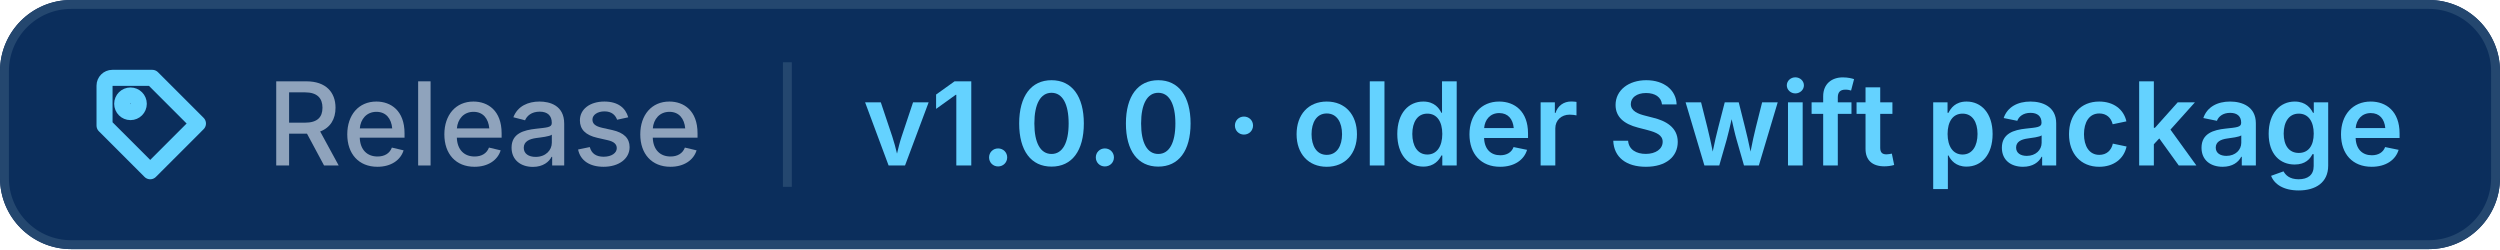
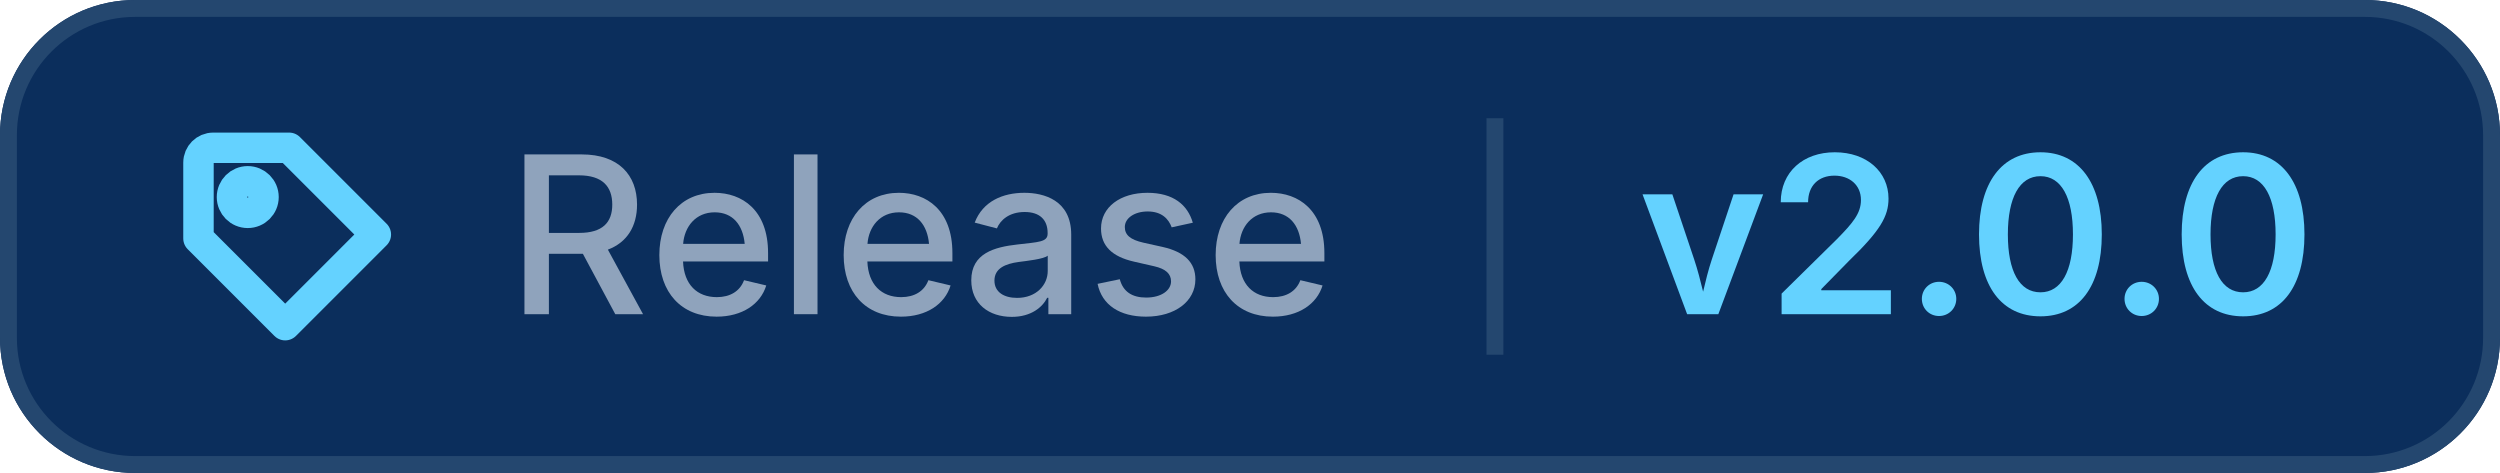
- <svg xmlns="http://www.w3.org/2000/svg" width="281" height="28" viewBox="0 0 281 28" role="img" aria-labelledby="t">
+ <svg xmlns="http://www.w3.org/2000/svg" width="148" height="28" viewBox="0 0 148 28" role="img" aria-labelledby="t">
  <defs>
    <path id="dm384" d="M165 0L393 0L393-563L697-563C701-563 706-563 710-563L1012 0L1271 0L943-602C1124-670 1215-822 1215-1022C1215-1297 1044-1490 699-1490L165-1490ZM393-758L393-1295L673-1295C893-1295 984-1190 984-1022C984-855 893-758 675-758Z" />
    <path id="dm614" d="M630 23C869 23 1040-94 1093-268L886-317C847-213 755-159 632-159C449-159 325-276 317-492L1110-492L1110-570C1110-973 866-1132 611-1132C298-1132 96-895 96-551C96-204 300 23 630 23ZM318-656C330-817 436-950 612-950C781-950 876-832 892-656Z" />
    <path id="dm736" d="M368-1490L148-1490L148 0L368 0Z" />
    <path id="dm507" d="M461 25C642 25 748-66 791-153L802-153L802 0L1015 0L1015-742C1015-1065 758-1132 578-1132C379-1132 191-1054 115-854L322-800C353-876 435-953 581-953C721-953 795-881 795-757L795-751C795-672 710-673 513-650C302-626 83-570 83-316C83-96 248 25 461 25ZM510-152C387-152 299-207 299-313C299-428 401-470 525-487C593-496 763-514 796-546L796-403C796-272 689-152 510-152Z" />
    <path id="dm871" d="M549 23C822 23 1010-121 1010-325C1010-480 912-580 705-627L525-667C402-695 352-739 352-813C352-897 444-958 565-958C697-958 760-888 789-810L986-853C938-1019 805-1132 563-1132C310-1132 130-999 130-799C130-639 230-537 438-490L626-447C732-423 783-377 783-306C783-223 693-155 551-155C421-155 336-209 305-326L98-283C138-85 306 23 549 23Z" />
    <path id="ds980" d="M455 0L746 0L1164-1118L888-1118L685-510C652-411 628-311 604-210C579-312 554-411 521-510L317-1118L39-1118Z" />
-     <path id="ds1342" d="M717-1490L421-1490L94-1256L94-1002L442-1252L452-1252L452 0L717 0Z" />
+     <path id="ds1343" d="M134 0L1153 0L1153-223L504-223L504-234L763-498C1054-779 1131-913 1131-1078C1131-1327 929-1510 630-1510C335-1510 126-1326 126-1044L381-1044C381-1197 477-1292 627-1292C768-1292 874-1205 874-1065C874-939 796-849 651-701L134-192Z" />
    <path id="ds1502" d="M326 17C416 17 487-53 487-143C487-232 416-302 326-302C236-302 166-232 166-143C166-53 236 17 326 17Z" />
    <path id="ds1341" d="M676 20C1038 20 1248-260 1248-744C1248-1226 1036-1510 676-1510C315-1510 103-1227 103-744C103-260 314 20 676 20ZM676-204C480-204 372-400 372-744C372-1088 481-1287 676-1287C870-1287 979-1089 979-744C979-400 870-204 676-204Z" />
-     <path id="ds1509" d="M326-547C416-547 487-617 487-707C487-797 416-866 326-866C236-866 166-797 166-707C166-617 236-547 326-547Z" />
-     <path id="ds790" d="M623 23C949 23 1158-209 1158-553C1158-901 949-1132 623-1132C297-1132 89-901 89-553C89-209 297 23 623 23ZM623-188C442-188 354-350 354-554C354-760 442-921 623-921C805-921 894-760 894-554C894-350 805-188 623-188Z" />
-     <path id="ds736" d="M398-1490L138-1490L138 0L398 0Z" />
-     <path id="ds597" d="M550 20C743 20 829-96 870-177L886-177L886 0L1141 0L1141-1490L881-1490L881-933L870-933C830-1012 748-1132 549-1132C291-1132 89-929 89-557C89-190 285 20 550 20ZM621-194C447-194 355-348 355-558C355-766 445-918 621-918C792-918 886-776 886-558C886-340 790-194 621-194Z" />
-     <path id="ds614" d="M632 23C881 23 1055-96 1109-277L870-326C835-231 749-181 635-181C468-181 355-287 348-486L1126-486L1126-568C1126-960 888-1132 615-1132C295-1132 89-896 89-552C89-202 295 23 632 23ZM349-663C361-812 457-928 616-928C771-928 858-823 873-663Z" />
-     <path id="ds852" d="M138 0L398 0L398-658C398-800 505-900 650-900C696-900 751-893 773-887L773-1126C748-1130 707-1133 678-1133C550-1133 442-1060 402-931L390-931L390-1118L138-1118Z" />
-     <path id="ds397" d="M673 23C1029 23 1237-156 1237-418C1237-678 1020-793 799-846L660-882C539-912 406-962 406-1087C406-1200 508-1283 676-1283C837-1283 945-1209 958-1082L1217-1082C1210-1331 998-1510 680-1510C368-1510 136-1334 136-1071C136-861 283-735 532-671L701-627C862-585 970-536 970-420C970-292 847-205 671-205C503-205 370-281 358-438L95-438C107-144 326 23 673 23Z" />
-     <path id="ds984" d="M377 0L640 0L771-456C801-561 830-694 859-819C888-694 916-562 947-456L1078 0L1341 0L1675-1118L1399-1118L1289-680C1259-555 1225-413 1194-246C1161-414 1125-556 1095-680L985-1118L737-1118L624-680C592-554 557-412 524-246C492-416 457-558 428-680L318-1118L44-1118Z" />
-     <path id="ds689" d="M138 0L398 0L398-1118L138-1118ZM268-1276C351-1276 420-1340 420-1419C420-1498 351-1561 268-1561C185-1561 117-1498 117-1419C117-1340 185-1276 268-1276Z" />
-     <path id="ds647" d="M726-1118L484-1118L484-1205C484-1293 522-1343 620-1343C663-1343 697-1334 719-1327L772-1529C738-1541 664-1560 572-1560C380-1560 225-1448 225-1225L225-1118L20-1118L20-914L225-914L225 0L484 0L484-914L726-914Z" />
-     <path id="ds889" d="M655-1118L439-1118L439-1384L179-1384L179-1118L20-1118L20-914L179-914L179-293C179-95 298 15 512 15C567 15 629 8 686-9L645-210C620-204 574-197 550-197C471-197 439-234 439-315L439-914L655-914Z" />
-     <path id="ds843" d="M138 418L398 418L398-177L409-177C449-96 536 20 728 20C993 20 1190-190 1190-557C1190-929 987-1132 729-1132C530-1132 448-1012 409-933L392-933L392-1118L138-1118ZM658-194C488-194 393-340 393-558C393-776 486-918 658-918C834-918 923-766 923-558C923-348 832-194 658-194Z" />
-     <path id="ds507" d="M450 23C624 23 730-58 779-154L789-154L789 0L1038 0L1038-747C1038-1045 792-1132 582-1132C358-1132 174-1037 108-840L349-791C376-865 453-932 583-932C710-932 778-868 778-759L778-754C778-677 696-674 502-653C286-630 76-566 76-314C76-94 237 23 450 23ZM517-170C407-170 328-220 328-317C328-419 416-462 533-478C600-487 745-505 780-533L780-401C780-277 677-170 517-170Z" />
-     <path id="ds586" d="M623 23C874 23 1060-113 1108-336L865-387C838-266 753-188 625-188C444-188 354-347 354-554C354-763 444-921 625-921C751-921 834-846 862-730L1105-781C1057-999 872-1132 623-1132C297-1132 89-901 89-553C89-209 297 23 623 23Z" />
-     <path id="ds727" d="M138 0L398 0L398-376L494-479L839 0L1151 0L692-635L1125-1118L820-1118L417-667L398-667L398-1490L138-1490Z" />
-     <path id="ds658" d="M620 442C921 442 1143 302 1143 3L1143-1118L888-1118L888-933L874-933C834-1012 749-1132 551-1132C293-1132 89-929 89-562C89-198 292-17 549-17C742-17 824-119 864-200L886-200L886 11C886 171 780 244 619 244C456 244 387 167 352 104L132 183C188 331 351 442 620 442ZM622-222C448-222 355-358 355-564C355-767 446-918 622-918C794-918 887-776 887-564C887-350 792-222 622-222Z" />
  </defs>
-   <rect width="281" height="28" rx="8" fill="#0B2E5C" />
-   <rect x=".5" y=".5" width="280" height="27" rx="7.5" fill="none" stroke="#24476F" />
+   <rect width="148" height="28" rx="8" fill="#0B2E5C" />
+   <rect x=".5" y=".5" width="147" height="27" rx="7.5" fill="none" stroke="#24476F" />
  <g transform="translate(10 7) scale(0.5833333)" fill="none" stroke="#64D2FF" stroke-width="3.09" stroke-linecap="round" stroke-linejoin="round">
    <path d="M3 12.2V4.5A1.5 1.5 0 014.5 3h7.7l8.8 8.8-9.2 9.2z" />
    <circle cx="8" cy="8" r="1.6" />
  </g>
  <g fill="#8FA3BC" transform="translate(30 18.6) scale(0.006348)">
    <use href="#dm384" x="0" />
    <use href="#dm614" x="1327" />
    <use href="#dm736" x="2530" />
    <use href="#dm614" x="3046" />
    <use href="#dm507" x="4249" />
    <use href="#dm871" x="5412" />
    <use href="#dm614" x="6515" />
  </g>
  <rect x="88" y="7" width="1" height="14" fill="#24476F" />
  <g fill="#64D2FF" transform="translate(96.99 18.6) scale(0.006348)">
    <use href="#ds980" x="0" />
-     <use href="#ds1342" x="1202" />
-     <use href="#ds1502" x="2068" />
-     <use href="#ds1341" x="2664" />
-     <use href="#ds1502" x="3958" />
-     <use href="#ds1341" x="4554" />
-     <use href="#ds1509" x="6421" />
-     <use href="#ds790" x="7590" />
-     <use href="#ds736" x="8837" />
-     <use href="#ds597" x="9373" />
-     <use href="#ds614" x="10651" />
-     <use href="#ds852" x="11862" />
-     <use href="#ds397" x="13191" />
-     <use href="#ds984" x="14523" />
-     <use href="#ds689" x="16242" />
-     <use href="#ds647" x="16778" />
-     <use href="#ds889" x="17574" />
-     <use href="#ds843" x="18813" />
-     <use href="#ds507" x="20091" />
-     <use href="#ds586" x="21267" />
-     <use href="#ds727" x="22460" />
-     <use href="#ds507" x="23626" />
-     <use href="#ds658" x="24802" />
-     <use href="#ds614" x="26083" />
+     <use href="#ds1343" x="1202" />
+     <use href="#ds1502" x="2478" />
+     <use href="#ds1341" x="3074" />
+     <use href="#ds1502" x="4368" />
+     <use href="#ds1341" x="4964" />
  </g>
</svg>
